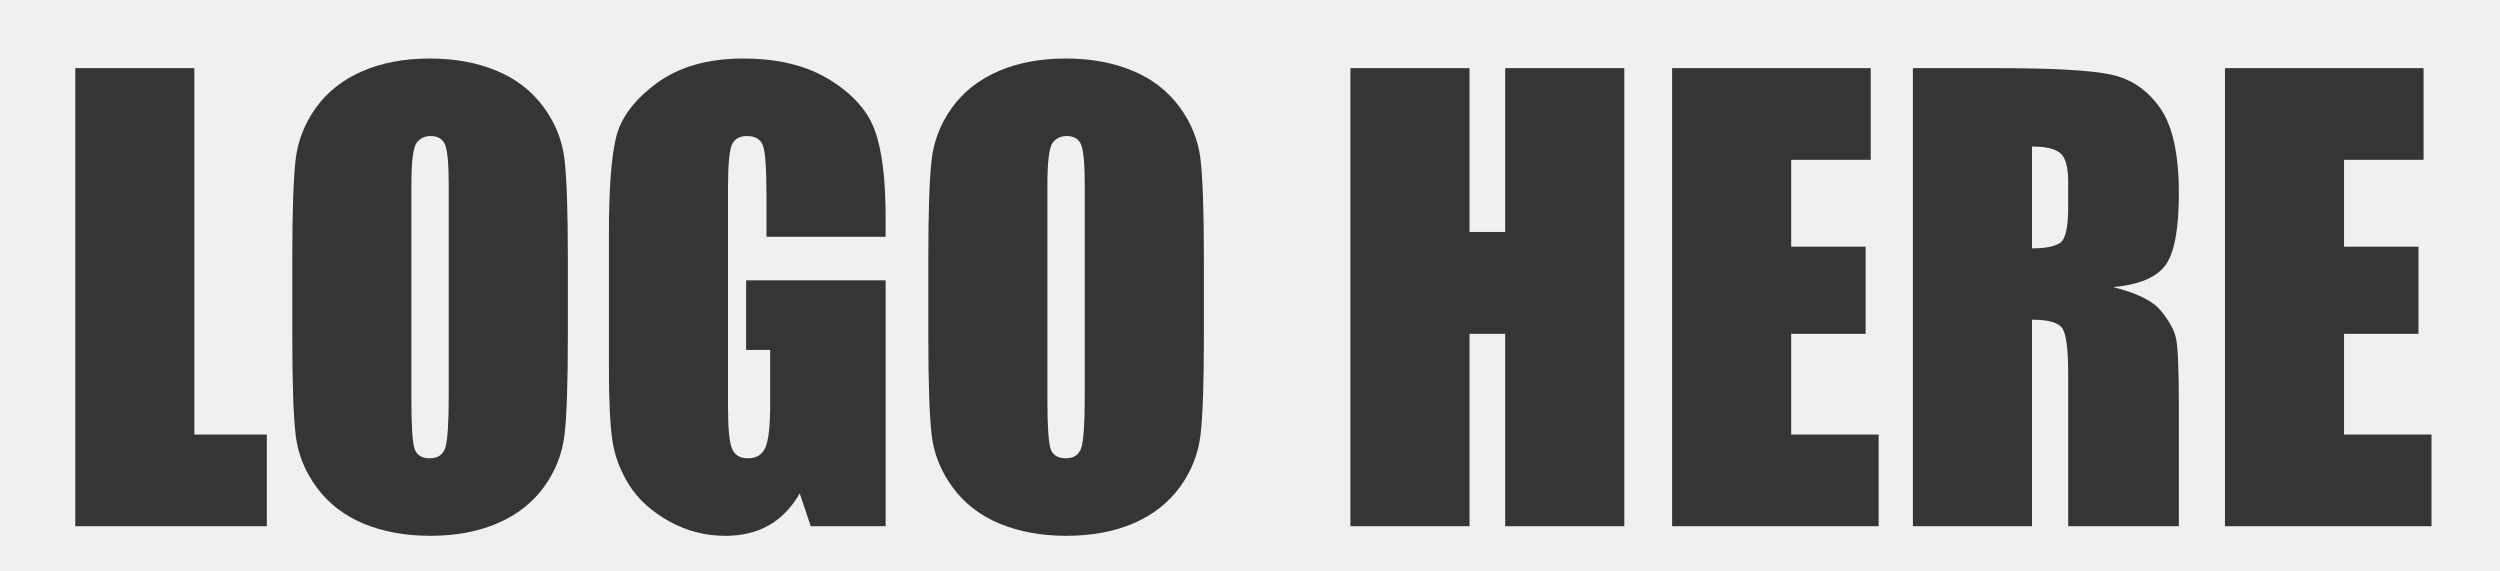
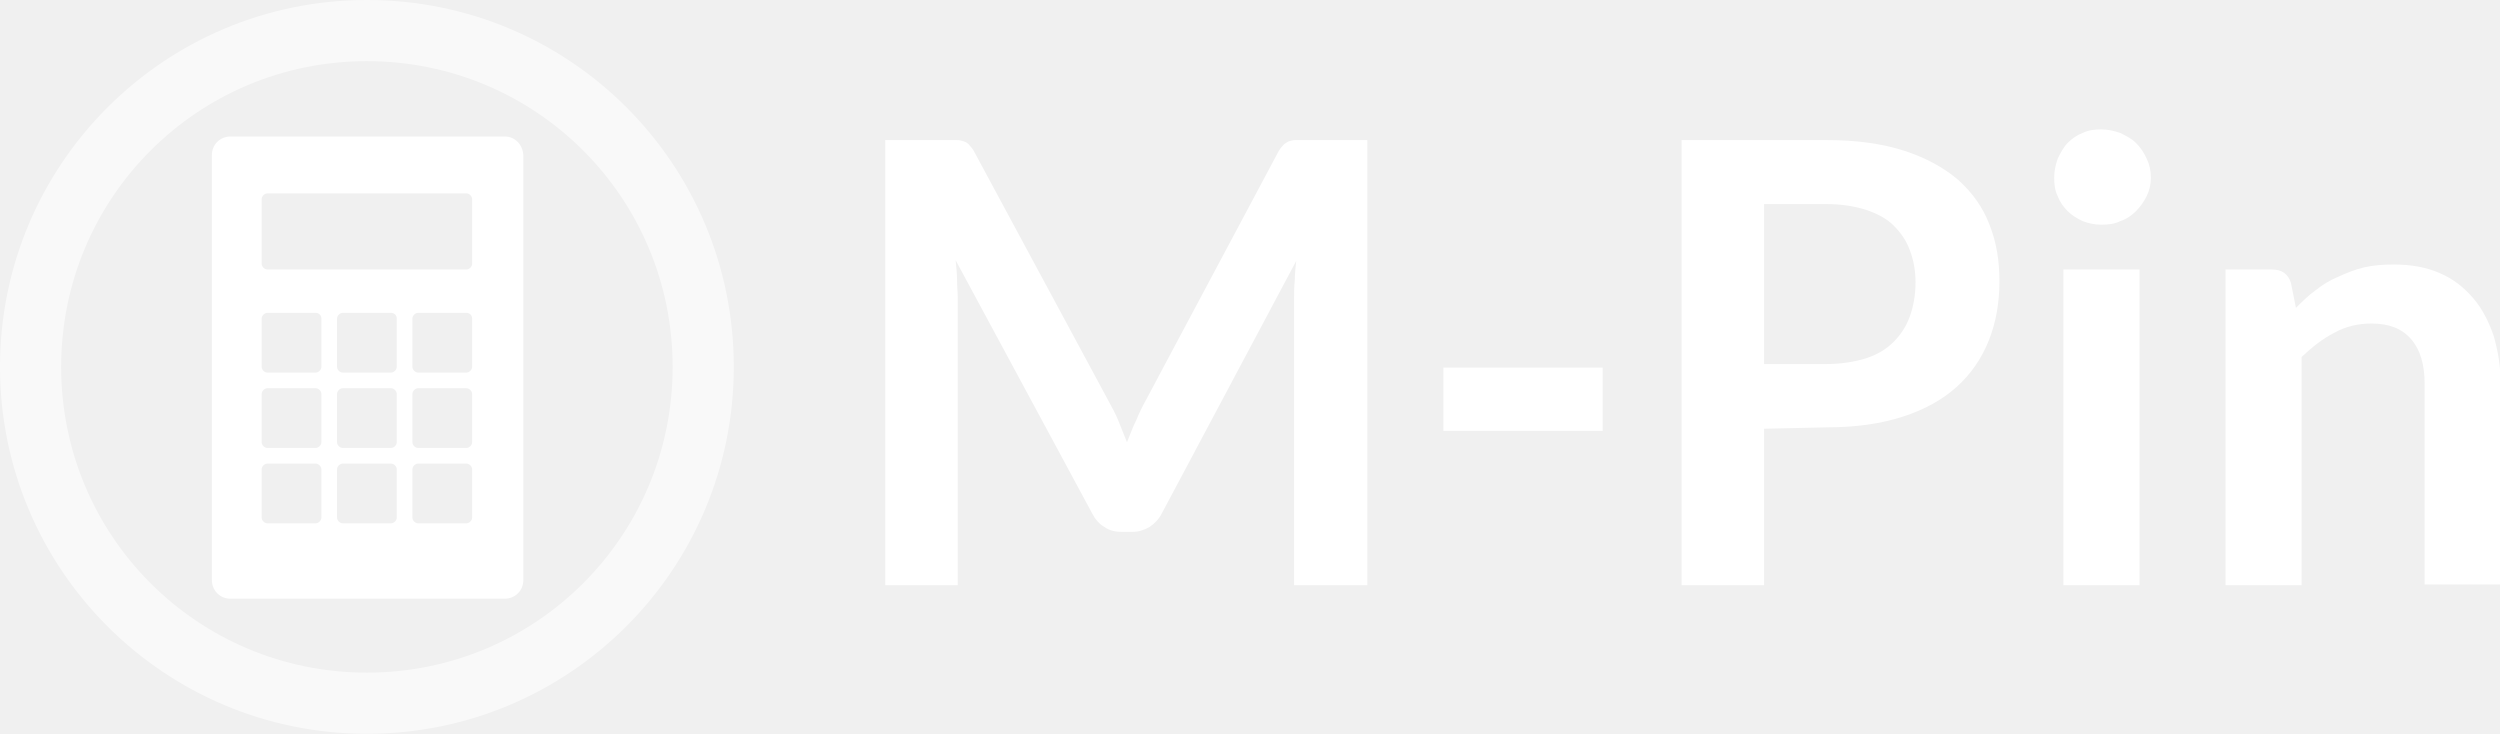
- <svg xmlns="http://www.w3.org/2000/svg" version="1.1" x="0px" y="0px" width="219px" height="50px" viewBox="-6.594 -5.127 219 50" overflow="visible" enable-background="new -6.594 -5.127 219 50" xml:space="preserve">
-   <defs>
- </defs>
-   <path fill="#353535" d="M10.433,0.843v32.096h6.345v8.03H0V0.843H10.433z" />
-   <path fill="#353535" d="M43.15,24.338c0,4.031-0.096,6.885-0.285,8.562c-0.189,1.678-0.784,3.21-1.784,4.598  c-1.001,1.388-2.351,2.454-4.051,3.197c-1.702,0.744-3.686,1.115-5.948,1.115c-2.148,0-4.079-0.351-5.787-1.053  c-1.712-0.703-3.088-1.756-4.126-3.161c-1.044-1.404-1.662-2.933-1.86-4.585s-0.298-4.544-0.298-8.674v-6.865  c0-4.031,0.097-6.886,0.286-8.564c0.189-1.677,0.784-3.209,1.784-4.597s2.351-2.454,4.053-3.197C26.834,0.372,28.816,0,31.082,0  c2.146,0,4.076,0.352,5.785,1.054c1.712,0.701,3.085,1.755,4.129,3.159c1.038,1.404,1.659,2.933,1.857,4.585  s0.297,4.544,0.297,8.675V24.338z M32.715,11.153c0-1.868-0.102-3.06-0.309-3.582c-0.207-0.519-0.63-0.78-1.277-0.78  c-0.542,0-0.962,0.211-1.251,0.631c-0.288,0.422-0.435,1.665-0.435,3.73V29.89c0,2.33,0.097,3.768,0.286,4.312  c0.189,0.545,0.633,0.818,1.327,0.818c0.711,0,1.163-0.313,1.361-0.942c0.198-0.628,0.297-2.123,0.297-4.486V11.153z" />
-   <path fill="#353535" d="M70.985,15.614H60.55v-3.644c0-2.296-0.1-3.733-0.298-4.312c-0.198-0.579-0.668-0.867-1.411-0.867  c-0.645,0-1.082,0.248-1.312,0.743c-0.233,0.496-0.35,1.769-0.35,3.817v19.257c0,1.801,0.116,2.986,0.35,3.558  c0.23,0.568,0.694,0.854,1.389,0.854c0.758,0,1.273-0.322,1.548-0.966c0.271-0.645,0.408-1.9,0.408-3.768v-4.758h-2.108v-6.097  h12.221v21.538h-6.558l-0.966-2.875c-0.711,1.239-1.606,2.169-2.69,2.788c-1.082,0.621-2.359,0.93-3.832,0.93  c-1.752,0-3.394-0.426-4.922-1.277c-1.53-0.85-2.691-1.904-3.487-3.16c-0.793-1.255-1.288-2.573-1.487-3.952  c-0.197-1.381-0.297-3.449-0.297-6.209V15.292c0-3.833,0.207-6.618,0.618-8.353c0.414-1.735,1.601-3.325,3.558-4.771  C52.881,0.723,55.412,0,58.52,0c3.057,0,5.593,0.628,7.607,1.884c2.016,1.255,3.33,2.747,3.939,4.474  c0.612,1.726,0.919,4.234,0.919,7.521V15.614z" />
-   <path fill="#353535" d="M98.866,24.338c0,4.031-0.097,6.885-0.286,8.562c-0.189,1.678-0.784,3.21-1.784,4.598  c-1,1.388-2.351,2.454-4.05,3.197c-1.703,0.744-3.686,1.115-5.949,1.115c-2.148,0-4.078-0.351-5.787-1.053  c-1.712-0.703-3.088-1.756-4.126-3.161c-1.044-1.404-1.662-2.933-1.86-4.585s-0.297-4.544-0.297-8.674v-6.865  c0-4.031,0.096-6.886,0.285-8.564c0.189-1.677,0.784-3.209,1.784-4.597c1.001-1.388,2.351-2.454,4.054-3.197  C82.549,0.372,84.532,0,86.797,0c2.146,0,4.077,0.352,5.785,1.054c1.712,0.701,3.085,1.755,4.129,3.159  c1.038,1.404,1.659,2.933,1.857,4.585s0.298,4.544,0.298,8.675V24.338z M88.431,11.153c0-1.868-0.103-3.06-0.31-3.582  c-0.207-0.519-0.63-0.78-1.277-0.78c-0.542,0-0.962,0.211-1.251,0.631c-0.288,0.422-0.435,1.665-0.435,3.73V29.89  c0,2.33,0.097,3.768,0.286,4.312c0.189,0.545,0.633,0.818,1.327,0.818c0.711,0,1.163-0.313,1.361-0.942  c0.198-0.628,0.298-2.123,0.298-4.486V11.153z" />
-   <path fill="#353535" d="M135.695,0.843v40.125h-10.433V24.115h-3.126v16.853h-10.433V0.843h10.433v14.35h3.126V0.843H135.695z" />
-   <path fill="#353535" d="M139.883,0.843h17.398v8.03h-6.966v7.609h6.52v7.634h-6.52v8.823h7.659v8.03h-18.092V0.843z" />
-   <path fill="#353535" d="M160.976,0.843h7.386c4.925,0,8.257,0.189,10.001,0.57c1.743,0.381,3.163,1.35,4.263,2.913  c1.1,1.56,1.647,4.051,1.647,7.472c0,3.123-0.388,5.221-1.166,6.295c-0.776,1.074-2.304,1.719-4.584,1.933  c2.064,0.512,3.452,1.198,4.164,2.057c0.711,0.858,1.151,1.647,1.326,2.367c0.172,0.717,0.26,2.697,0.26,5.936v10.583h-9.692V27.634  c0-2.147-0.169-3.479-0.507-3.99c-0.339-0.512-1.225-0.768-2.665-0.768v18.092h-10.433V0.843z M171.408,7.708v8.922  c1.175,0,1.997-0.161,2.467-0.484c0.472-0.321,0.705-1.366,0.705-3.135v-2.206c0-1.273-0.225-2.107-0.679-2.503  C173.446,7.906,172.615,7.708,171.408,7.708z" />
-   <path fill="#353535" d="M188.313,0.843h17.398v8.03h-6.966v7.609h6.521v7.634h-6.521v8.823h7.66v8.03h-18.093V0.843z" />
+ <svg xmlns="http://www.w3.org/2000/svg" version="1.1" id="Layer_1" x="0px" y="0px" viewBox="789.3 481.1 351.6 103.2" enable-background="new 789.3 481.1 351.6 103.2" xml:space="preserve">
+   <g id="one_green_2">
+     <g>
+       <path fill="#FFFFFF" d="M946.6,540.3c0.4,1,0.8,2,1.2,3c0.4-1,0.8-2.1,1.3-3.1c0.4-1,0.9-2,1.4-2.9l18.5-34.7    c0.2-0.4,0.5-0.8,0.7-1c0.2-0.3,0.5-0.4,0.8-0.6c0.3-0.1,0.6-0.2,1-0.2c0.4,0,0.8,0,1.3,0h8.8v62.6h-10.3V523c0-0.7,0-1.6,0.1-2.5    c0-0.9,0.1-1.8,0.2-2.7l-18.9,35.5c-0.4,0.8-1,1.4-1.7,1.9c-0.7,0.4-1.5,0.7-2.4,0.7h-1.6c-0.9,0-1.7-0.2-2.4-0.7    c-0.7-0.4-1.3-1.1-1.7-1.9l-19.2-35.6c0.1,1,0.2,1.9,0.2,2.8c0,0.9,0.1,1.8,0.1,2.5v40.4h-10.2v-62.6h8.8c0.5,0,1,0,1.3,0    c0.4,0,0.7,0.1,1,0.2c0.3,0.1,0.6,0.3,0.8,0.6c0.3,0.3,0.5,0.6,0.7,1l18.7,34.7C945.7,538.4,946.2,539.3,946.6,540.3z" />
+       <path fill="#FFFFFF" d="M992.3,532.8h22.4v8.9h-22.4V532.8z" />
+       <path fill="#FFFFFF" d="M1037.4,541.4v22h-11.6v-62.6h20.4c4.2,0,7.8,0.5,10.9,1.5c3.1,1,5.6,2.4,7.6,4.1c2,1.8,3.5,3.9,4.4,6.3    c1,2.5,1.4,5.1,1.4,8c0,3-0.5,5.8-1.5,8.3c-1,2.5-2.5,4.7-4.5,6.5c-2,1.8-4.5,3.2-7.6,4.2s-6.6,1.5-10.6,1.5L1037.4,541.4    L1037.4,541.4z M1037.4,532.3h8.7c2.1,0,4-0.3,5.6-0.8c1.6-0.5,2.9-1.3,3.9-2.3c1-1,1.8-2.2,2.3-3.6c0.5-1.4,0.8-3,0.8-4.8    c0-1.7-0.3-3.2-0.8-4.5c-0.5-1.4-1.3-2.5-2.3-3.5c-1-1-2.4-1.7-3.9-2.2c-1.6-0.5-3.4-0.8-5.6-0.8h-8.7V532.3z" />
+       <path fill="#FFFFFF" d="M1091.8,506.1c0,0.9-0.2,1.8-0.6,2.6c-0.4,0.8-0.9,1.5-1.5,2.1c-0.6,0.6-1.3,1.1-2.2,1.4    c-0.8,0.4-1.7,0.5-2.7,0.5c-0.9,0-1.8-0.2-2.6-0.5c-0.8-0.4-1.5-0.8-2.1-1.4c-0.6-0.6-1.1-1.3-1.4-2.1c-0.4-0.8-0.5-1.7-0.5-2.6    c0-1,0.2-1.8,0.5-2.7c0.4-0.8,0.8-1.6,1.4-2.2c0.6-0.6,1.3-1.1,2.1-1.4c0.8-0.4,1.7-0.5,2.6-0.5c1,0,1.8,0.2,2.7,0.5    c0.8,0.4,1.6,0.8,2.2,1.4c0.6,0.6,1.1,1.3,1.5,2.2C1091.6,504.2,1091.8,505.1,1091.8,506.1z M1090.2,519v44.4h-10.7V519H1090.2z" />
+       <path fill="#FFFFFF" d="M1102.3,563.4V519h6.5c1.4,0,2.3,0.6,2.7,1.9l0.7,3.5c0.9-0.9,1.8-1.8,2.8-2.5c1-0.8,2-1.4,3.2-1.9    c1.1-0.5,2.3-1,3.6-1.3c1.3-0.3,2.7-0.4,4.2-0.4c2.4,0,4.6,0.4,6.4,1.2c1.9,0.8,3.4,2,4.7,3.5c1.3,1.5,2.2,3.3,2.9,5.3    c0.6,2.1,1,4.3,1,6.8v28.2h-10.7v-28.2c0-2.7-0.6-4.8-1.9-6.3c-1.3-1.5-3.1-2.2-5.6-2.2c-1.8,0-3.6,0.4-5.2,1.3    c-1.6,0.8-3.1,2-4.6,3.4v32.1L1102.3,563.4L1102.3,563.4z" />
+     </g>
+     <g id="icon_3_">
+       <path opacity="0.6" fill="#FFFFFF" enable-background="new    " d="M840.9,481.1c-28.5,0-51.6,23.1-51.6,51.6    c0,28.5,23.1,51.6,51.6,51.6c28.5,0,51.6-23.1,51.6-51.6C892.5,504.2,869.5,481.1,840.9,481.1z M840.9,575.7    c-23.8,0-43-19.2-43-43c0-23.8,19.2-43,43-43c23.8,0,43,19.2,43,43C883.9,556.5,864.7,575.7,840.9,575.7z" />
+       <g>
+         <g>
+           <g>
+             <path fill="#FFFFFF" d="M860.3,500.3h-38.6c-1.4,0-2.6,1.1-2.6,2.6v59.8c0,1.4,1.1,2.6,2.6,2.6h38.6c1.4,0,2.6-1.1,2.6-2.6       v-59.8C862.8,501.4,861.7,500.3,860.3,500.3z M834.5,553.9c0,0.4-0.4,0.8-0.8,0.8h-6.8c-0.4,0-0.8-0.4-0.8-0.8v-6.8       c0-0.4,0.4-0.8,0.8-0.8h6.8c0.4,0,0.8,0.4,0.8,0.8V553.9z M834.5,543.3c0,0.4-0.4,0.8-0.8,0.8h-6.8c-0.4,0-0.8-0.4-0.8-0.8       v-6.8c0-0.4,0.4-0.8,0.8-0.8h6.8c0.4,0,0.8,0.4,0.8,0.8V543.3z M834.5,532.7c0,0.4-0.4,0.8-0.8,0.8h-6.8       c-0.4,0-0.8-0.4-0.8-0.8v-6.8c0-0.4,0.4-0.8,0.8-0.8h6.8c0.4,0,0.8,0.3,0.8,0.8V532.7z M845.1,553.9c0,0.4-0.4,0.8-0.8,0.8       h-6.8c-0.4,0-0.8-0.4-0.8-0.8v-6.8c0-0.4,0.4-0.8,0.8-0.8h6.8c0.4,0,0.8,0.4,0.8,0.8V553.9z M845.1,543.3       c0,0.4-0.4,0.8-0.8,0.8h-6.8c-0.4,0-0.8-0.4-0.8-0.8v-6.8c0-0.4,0.4-0.8,0.8-0.8h6.8c0.4,0,0.8,0.4,0.8,0.8V543.3z        M845.1,532.7c0,0.4-0.4,0.8-0.8,0.8h-6.8c-0.4,0-0.8-0.4-0.8-0.8v-6.8c0-0.4,0.4-0.8,0.8-0.8h6.8c0.4,0,0.8,0.3,0.8,0.8V532.7       z M855.7,553.9c0,0.4-0.4,0.8-0.8,0.8h-6.8c-0.4,0-0.8-0.4-0.8-0.8v-6.8c0-0.4,0.4-0.8,0.8-0.8h6.8c0.4,0,0.8,0.4,0.8,0.8       V553.9z M855.7,543.3c0,0.4-0.4,0.8-0.8,0.8h-6.8c-0.4,0-0.8-0.4-0.8-0.8v-6.8c0-0.4,0.4-0.8,0.8-0.8h6.8       c0.4,0,0.8,0.4,0.8,0.8V543.3z M855.7,532.7c0,0.4-0.4,0.8-0.8,0.8h-6.8c-0.4,0-0.8-0.4-0.8-0.8v-6.8c0-0.4,0.4-0.8,0.8-0.8       h6.8c0.4,0,0.8,0.3,0.8,0.8V532.7z M855.7,518.2c0,0.4-0.4,0.8-0.8,0.8h-28c-0.4,0-0.8-0.4-0.8-0.8v-9.1c0-0.4,0.4-0.8,0.8-0.8       h28c0.4,0,0.8,0.4,0.8,0.8V518.2z" />
+           </g>
+         </g>
+       </g>
+     </g>
+   </g>
</svg>
